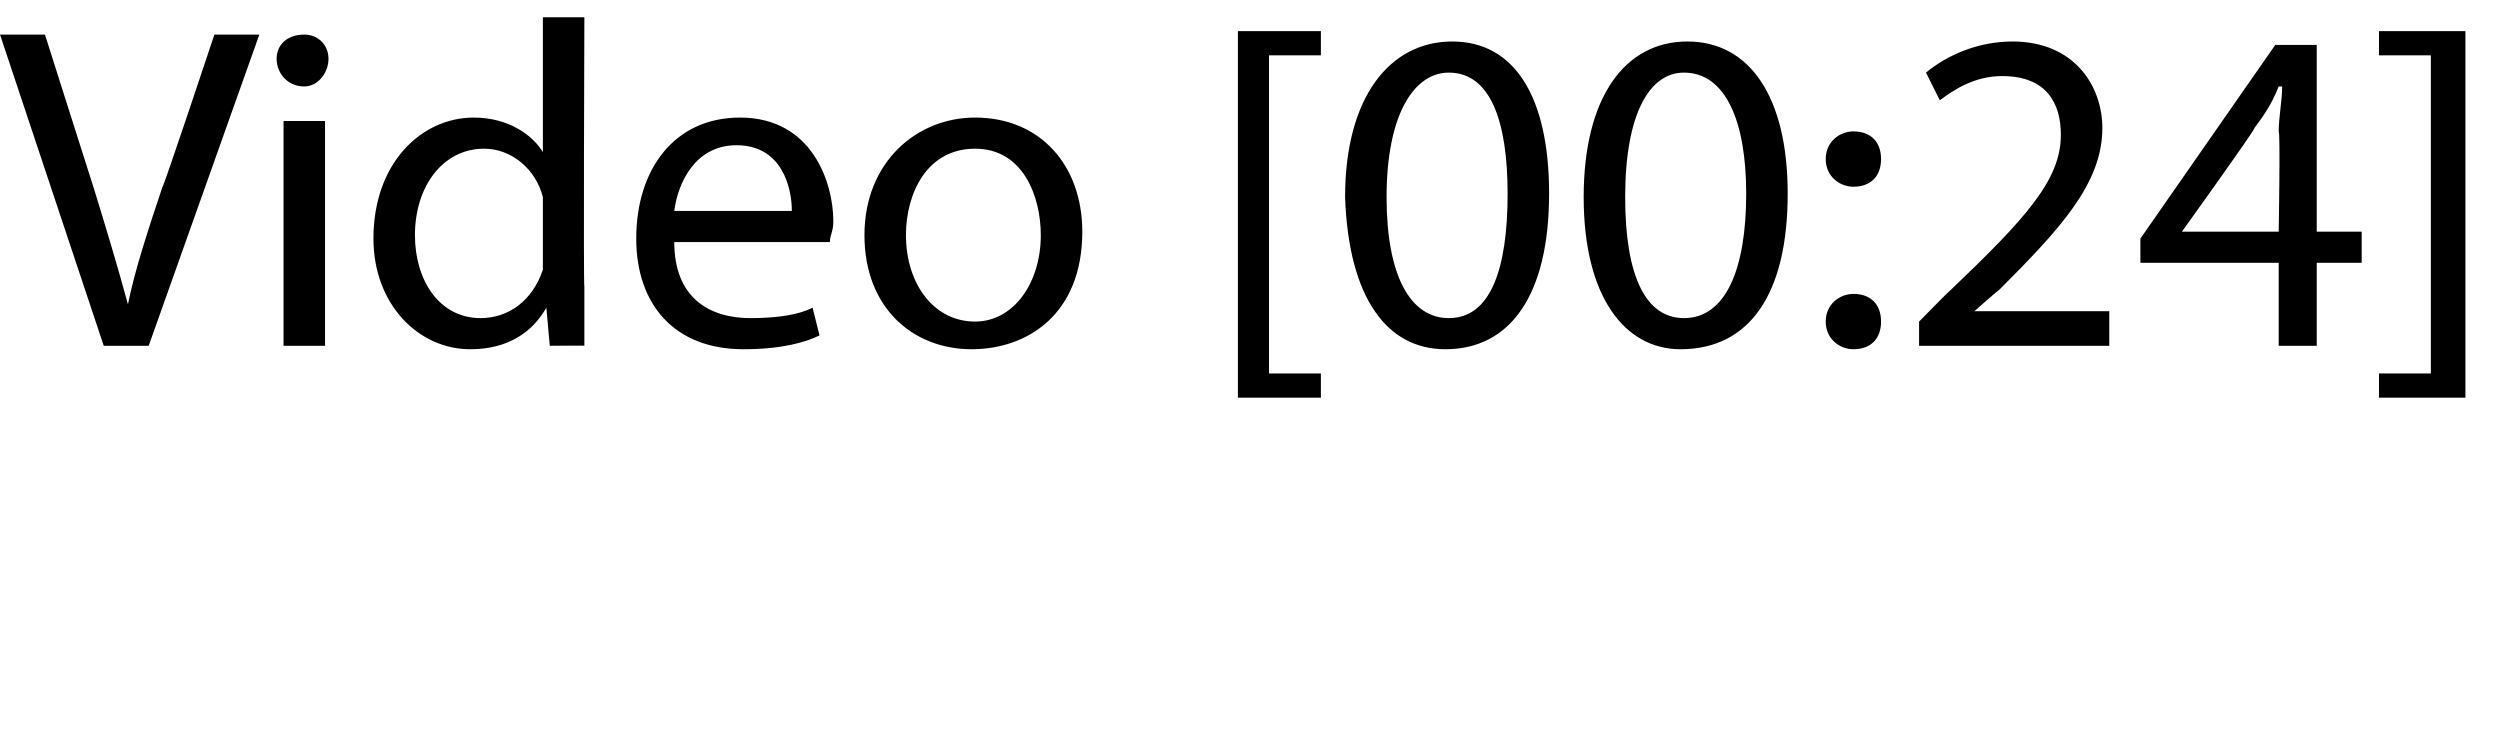
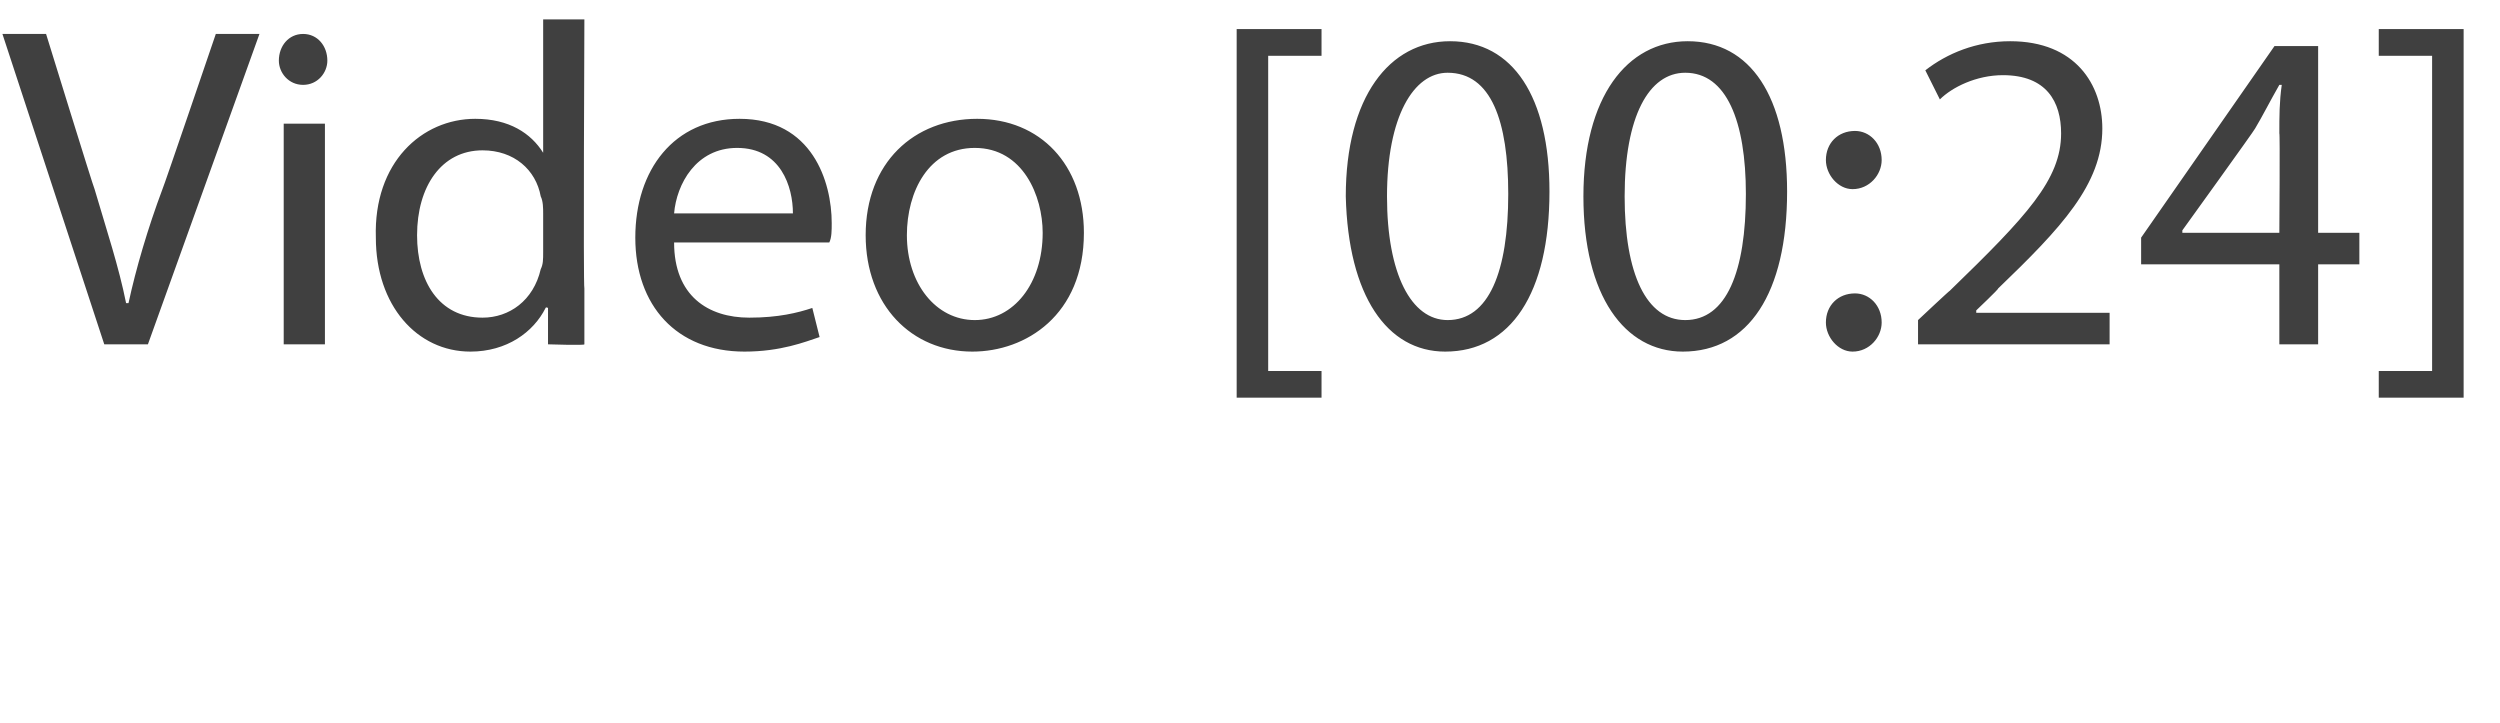
- <svg xmlns="http://www.w3.org/2000/svg" version="1.1" width="72.3px" height="21.3px" viewBox="0 0 72.3 21.3">
+ <svg xmlns="http://www.w3.org/2000/svg" version="1.1" width="103.1px" height="29.8px" viewBox="0 0 103.1 29.8">
  <defs />
-   <g id="Polygon4980">
-     <path d="m3 10l-3-9l1.3 0c0 0 1.41 4.44 1.4 4.4c.4 1.3.7 2.3 1 3.4c0 0 0 0 0 0c.2-1 .6-2.2 1-3.4c.02.05 1.5-4.4 1.5-4.4l1.3 0l-3.2 9l-1.3 0zm5.2 0l0-6.5l1.2 0l0 6.5l-1.2 0zm1.3-8.3c0 .4-.3.8-.7.8c-.5 0-.8-.4-.8-.8c0-.4.3-.7.8-.7c.4 0 .7.3.7.7zm7.4-1.2c0 0-.03 7.83 0 7.8c0 .6 0 1.3 0 1.7c.02-.01-1 0-1 0l-.1-1.1c0 0-.01-.02 0 0c-.4.7-1.1 1.2-2.2 1.2c-1.5 0-2.8-1.3-2.8-3.2c0-2.2 1.4-3.5 2.9-3.5c1 0 1.7.5 2 1c-.02-.02 0 0 0 0l0-3.9l1.2 0zm-1.2 5.7c0-.2 0-.4 0-.5c-.2-.8-.9-1.4-1.7-1.4c-1.2 0-2 1.1-2 2.5c0 1.3.7 2.4 1.9 2.4c.8 0 1.5-.5 1.8-1.4c0-.2 0-.3 0-.5c0 0 0-1.1 0-1.1zm3.8.8c0 1.6 1 2.2 2.2 2.2c.8 0 1.4-.1 1.8-.3c0 0 .2.8.2.8c-.4.2-1.1.4-2.2.4c-2 0-3.1-1.3-3.1-3.2c0-2 1.1-3.5 3-3.5c2.1 0 2.7 1.9 2.7 3c0 .3-.1.4-.1.6c0 0-4.5 0-4.5 0zm3.4-.9c0-.7-.3-1.9-1.6-1.9c-1.2 0-1.7 1.1-1.8 1.9c0 0 3.4 0 3.4 0zm8.4.6c0 2.4-1.6 3.4-3.2 3.4c-1.7 0-3.1-1.2-3.1-3.3c0-2.1 1.5-3.4 3.2-3.4c1.9 0 3.1 1.4 3.1 3.3zm-5.1.1c0 1.4.8 2.5 2 2.5c1.1 0 1.9-1.1 1.9-2.5c0-1.1-.5-2.5-1.9-2.5c-1.4 0-2 1.3-2 2.5zm9.6 4.7l0-10.6l2.4 0l0 .7l-1.5 0l0 9.2l1.5 0l0 .7l-2.4 0zm9-5.9c0 2.9-1.1 4.5-3 4.5c-1.7 0-2.8-1.5-2.9-4.4c0-2.9 1.3-4.5 3.1-4.5c1.8 0 2.8 1.6 2.8 4.4zm-4.7.1c0 2.3.7 3.5 1.8 3.5c1.2 0 1.7-1.4 1.7-3.6c0-2.1-.5-3.5-1.7-3.5c-1 0-1.8 1.2-1.8 3.6zm11.6-.1c0 2.9-1.1 4.5-3.1 4.5c-1.6 0-2.8-1.5-2.8-4.4c0-2.9 1.2-4.5 3-4.5c1.8 0 2.9 1.6 2.9 4.4zm-4.7.1c0 2.3.6 3.5 1.7 3.5c1.2 0 1.8-1.4 1.8-3.6c0-2.1-.6-3.5-1.8-3.5c-1 0-1.7 1.2-1.7 3.6zm5.8-1.1c0-.5.4-.8.8-.8c.5 0 .8.3.8.8c0 .5-.3.8-.8.8c-.4 0-.8-.3-.8-.8zm0 4.7c0-.5.4-.8.8-.8c.5 0 .8.3.8.8c0 .5-.3.8-.8.8c-.4 0-.8-.3-.8-.8zm2.7.7l0-.7c0 0 .9-.92.9-.9c2.2-2.1 3.2-3.2 3.2-4.5c0-.9-.4-1.7-1.7-1.7c-.8 0-1.4.4-1.8.7c0 0-.4-.8-.4-.8c.6-.5 1.5-.9 2.5-.9c1.8 0 2.6 1.3 2.6 2.5c0 1.6-1.2 2.9-3 4.7c.02-.04-.7.6-.7.6l0 0l3.9 0l0 1l-5.5 0zm10.4 0l0-2.4l-4 0l0-.7l3.9-5.6l1.2 0l0 5.4l1.3 0l0 .9l-1.3 0l0 2.4l-1.1 0zm0-3.3c0 0 .05-2.88 0-2.9c0-.4.1-.9.1-1.3c0 0-.1 0-.1 0c-.2.5-.4.8-.7 1.2c.03.04-2.1 3-2.1 3l0 0l2.8 0zm5.4-5.8l0 10.6l-2.5 0l0-.7l1.5 0l0-9.2l-1.5 0l0-.7l2.5 0z" stroke="none" fill="#000" />
+   <g id="Polygon8870">
+     <path d="M 4.3 14.2 L 0.1 1.4 L 1.9 1.4 C 1.9 1.4 3.86 7.75 3.9 7.8 C 4.4 9.5 4.9 11 5.2 12.5 C 5.2 12.5 5.3 12.5 5.3 12.5 C 5.6 11.1 6.1 9.4 6.7 7.8 C 6.73 7.77 8.9 1.4 8.9 1.4 L 10.7 1.4 L 6.1 14.2 L 4.3 14.2 Z M 11.7 14.2 L 11.7 5.1 L 13.4 5.1 L 13.4 14.2 L 11.7 14.2 Z M 13.5 2.5 C 13.5 3 13.1 3.5 12.5 3.5 C 11.9 3.5 11.5 3 11.5 2.5 C 11.5 1.9 11.9 1.4 12.5 1.4 C 13.1 1.4 13.5 1.9 13.5 2.5 Z M 24.1 0.8 C 24.1 0.8 24.05 11.87 24.1 11.9 C 24.1 12.7 24.1 13.6 24.1 14.2 C 24.13 14.25 22.6 14.2 22.6 14.2 L 22.6 12.7 C 22.6 12.7 22.52 12.65 22.5 12.7 C 22 13.7 20.9 14.5 19.4 14.5 C 17.2 14.5 15.5 12.6 15.5 9.8 C 15.4 6.7 17.4 4.9 19.6 4.9 C 21 4.9 21.9 5.5 22.4 6.3 C 22.36 6.25 22.4 6.3 22.4 6.3 L 22.4 0.8 L 24.1 0.8 Z M 22.4 8.8 C 22.4 8.6 22.4 8.3 22.3 8.1 C 22.1 7 21.2 6.2 19.9 6.2 C 18.2 6.2 17.2 7.7 17.2 9.7 C 17.2 11.6 18.1 13.1 19.9 13.1 C 21 13.1 22 12.4 22.3 11.1 C 22.4 10.9 22.4 10.7 22.4 10.4 C 22.4 10.4 22.4 8.8 22.4 8.8 Z M 27.8 10 C 27.8 12.2 29.2 13.1 30.9 13.1 C 32.1 13.1 32.9 12.9 33.5 12.7 C 33.5 12.7 33.8 13.9 33.8 13.9 C 33.2 14.1 32.2 14.5 30.7 14.5 C 27.9 14.5 26.2 12.6 26.2 9.8 C 26.2 7 27.8 4.9 30.5 4.9 C 33.5 4.9 34.3 7.5 34.3 9.2 C 34.3 9.5 34.3 9.8 34.2 10 C 34.2 10 27.8 10 27.8 10 Z M 32.7 8.8 C 32.7 7.7 32.2 6.1 30.4 6.1 C 28.7 6.1 27.9 7.6 27.8 8.8 C 27.8 8.8 32.7 8.8 32.7 8.8 Z M 44.7 9.6 C 44.7 13 42.3 14.5 40.1 14.5 C 37.6 14.5 35.7 12.6 35.7 9.7 C 35.7 6.7 37.7 4.9 40.3 4.9 C 42.9 4.9 44.7 6.8 44.7 9.6 Z M 37.4 9.7 C 37.4 11.7 38.6 13.2 40.2 13.2 C 41.8 13.2 43 11.7 43 9.6 C 43 8.1 42.2 6.1 40.2 6.1 C 38.3 6.1 37.4 7.9 37.4 9.7 Z M 51 16.4 L 51 1.2 L 54.5 1.2 L 54.5 2.3 L 52.3 2.3 L 52.3 15.3 L 54.5 15.3 L 54.5 16.4 L 51 16.4 Z M 63.9 7.9 C 63.9 12.1 62.3 14.5 59.6 14.5 C 57.2 14.5 55.6 12.2 55.5 8.1 C 55.5 4 57.3 1.7 59.8 1.7 C 62.4 1.7 63.9 4 63.9 7.9 Z M 57.2 8.1 C 57.2 11.3 58.2 13.2 59.7 13.2 C 61.4 13.2 62.2 11.2 62.2 8 C 62.2 5 61.5 3 59.7 3 C 58.3 3 57.2 4.8 57.2 8.1 Z M 73.7 7.9 C 73.7 12.1 72.1 14.5 69.4 14.5 C 67 14.5 65.3 12.2 65.3 8.1 C 65.3 4 67.1 1.7 69.6 1.7 C 72.2 1.7 73.7 4 73.7 7.9 Z M 67 8.1 C 67 11.3 67.9 13.2 69.5 13.2 C 71.2 13.2 72 11.2 72 8 C 72 5 71.2 3 69.5 3 C 68 3 67 4.8 67 8.1 Z M 75.3 6.6 C 75.3 5.9 75.8 5.4 76.5 5.4 C 77.1 5.4 77.6 5.9 77.6 6.6 C 77.6 7.2 77.1 7.8 76.4 7.8 C 75.8 7.8 75.3 7.2 75.3 6.6 Z M 75.3 13.3 C 75.3 12.6 75.8 12.1 76.5 12.1 C 77.1 12.1 77.6 12.6 77.6 13.3 C 77.6 13.9 77.1 14.5 76.4 14.5 C 75.8 14.5 75.3 13.9 75.3 13.3 Z M 79.1 14.2 L 79.1 13.2 C 79.1 13.2 80.43 11.95 80.4 12 C 83.6 8.9 85 7.4 85 5.5 C 85 4.2 84.4 3.1 82.6 3.1 C 81.5 3.1 80.5 3.6 80 4.1 C 80 4.1 79.4 2.9 79.4 2.9 C 80.3 2.2 81.5 1.7 82.9 1.7 C 85.6 1.7 86.7 3.5 86.7 5.3 C 86.7 7.6 85 9.4 82.4 11.9 C 82.44 11.91 81.5 12.8 81.5 12.8 L 81.5 12.9 L 87 12.9 L 87 14.2 L 79.1 14.2 Z M 94 14.2 L 94 10.9 L 88.3 10.9 L 88.3 9.8 L 93.8 1.9 L 95.6 1.9 L 95.6 9.6 L 97.3 9.6 L 97.3 10.9 L 95.6 10.9 L 95.6 14.2 L 94 14.2 Z M 94 9.6 C 94 9.6 94.03 5.45 94 5.5 C 94 4.8 94 4.2 94.1 3.5 C 94.1 3.5 94 3.5 94 3.5 C 93.6 4.2 93.3 4.8 93 5.3 C 93 5.34 90 9.5 90 9.5 L 90 9.6 L 94 9.6 Z M 101.6 1.2 L 101.6 16.4 L 98.1 16.4 L 98.1 15.3 L 100.3 15.3 L 100.3 2.3 L 98.1 2.3 L 98.1 1.2 L 101.6 1.2 Z " stroke="none" fill="#404040" />
  </g>
</svg>
